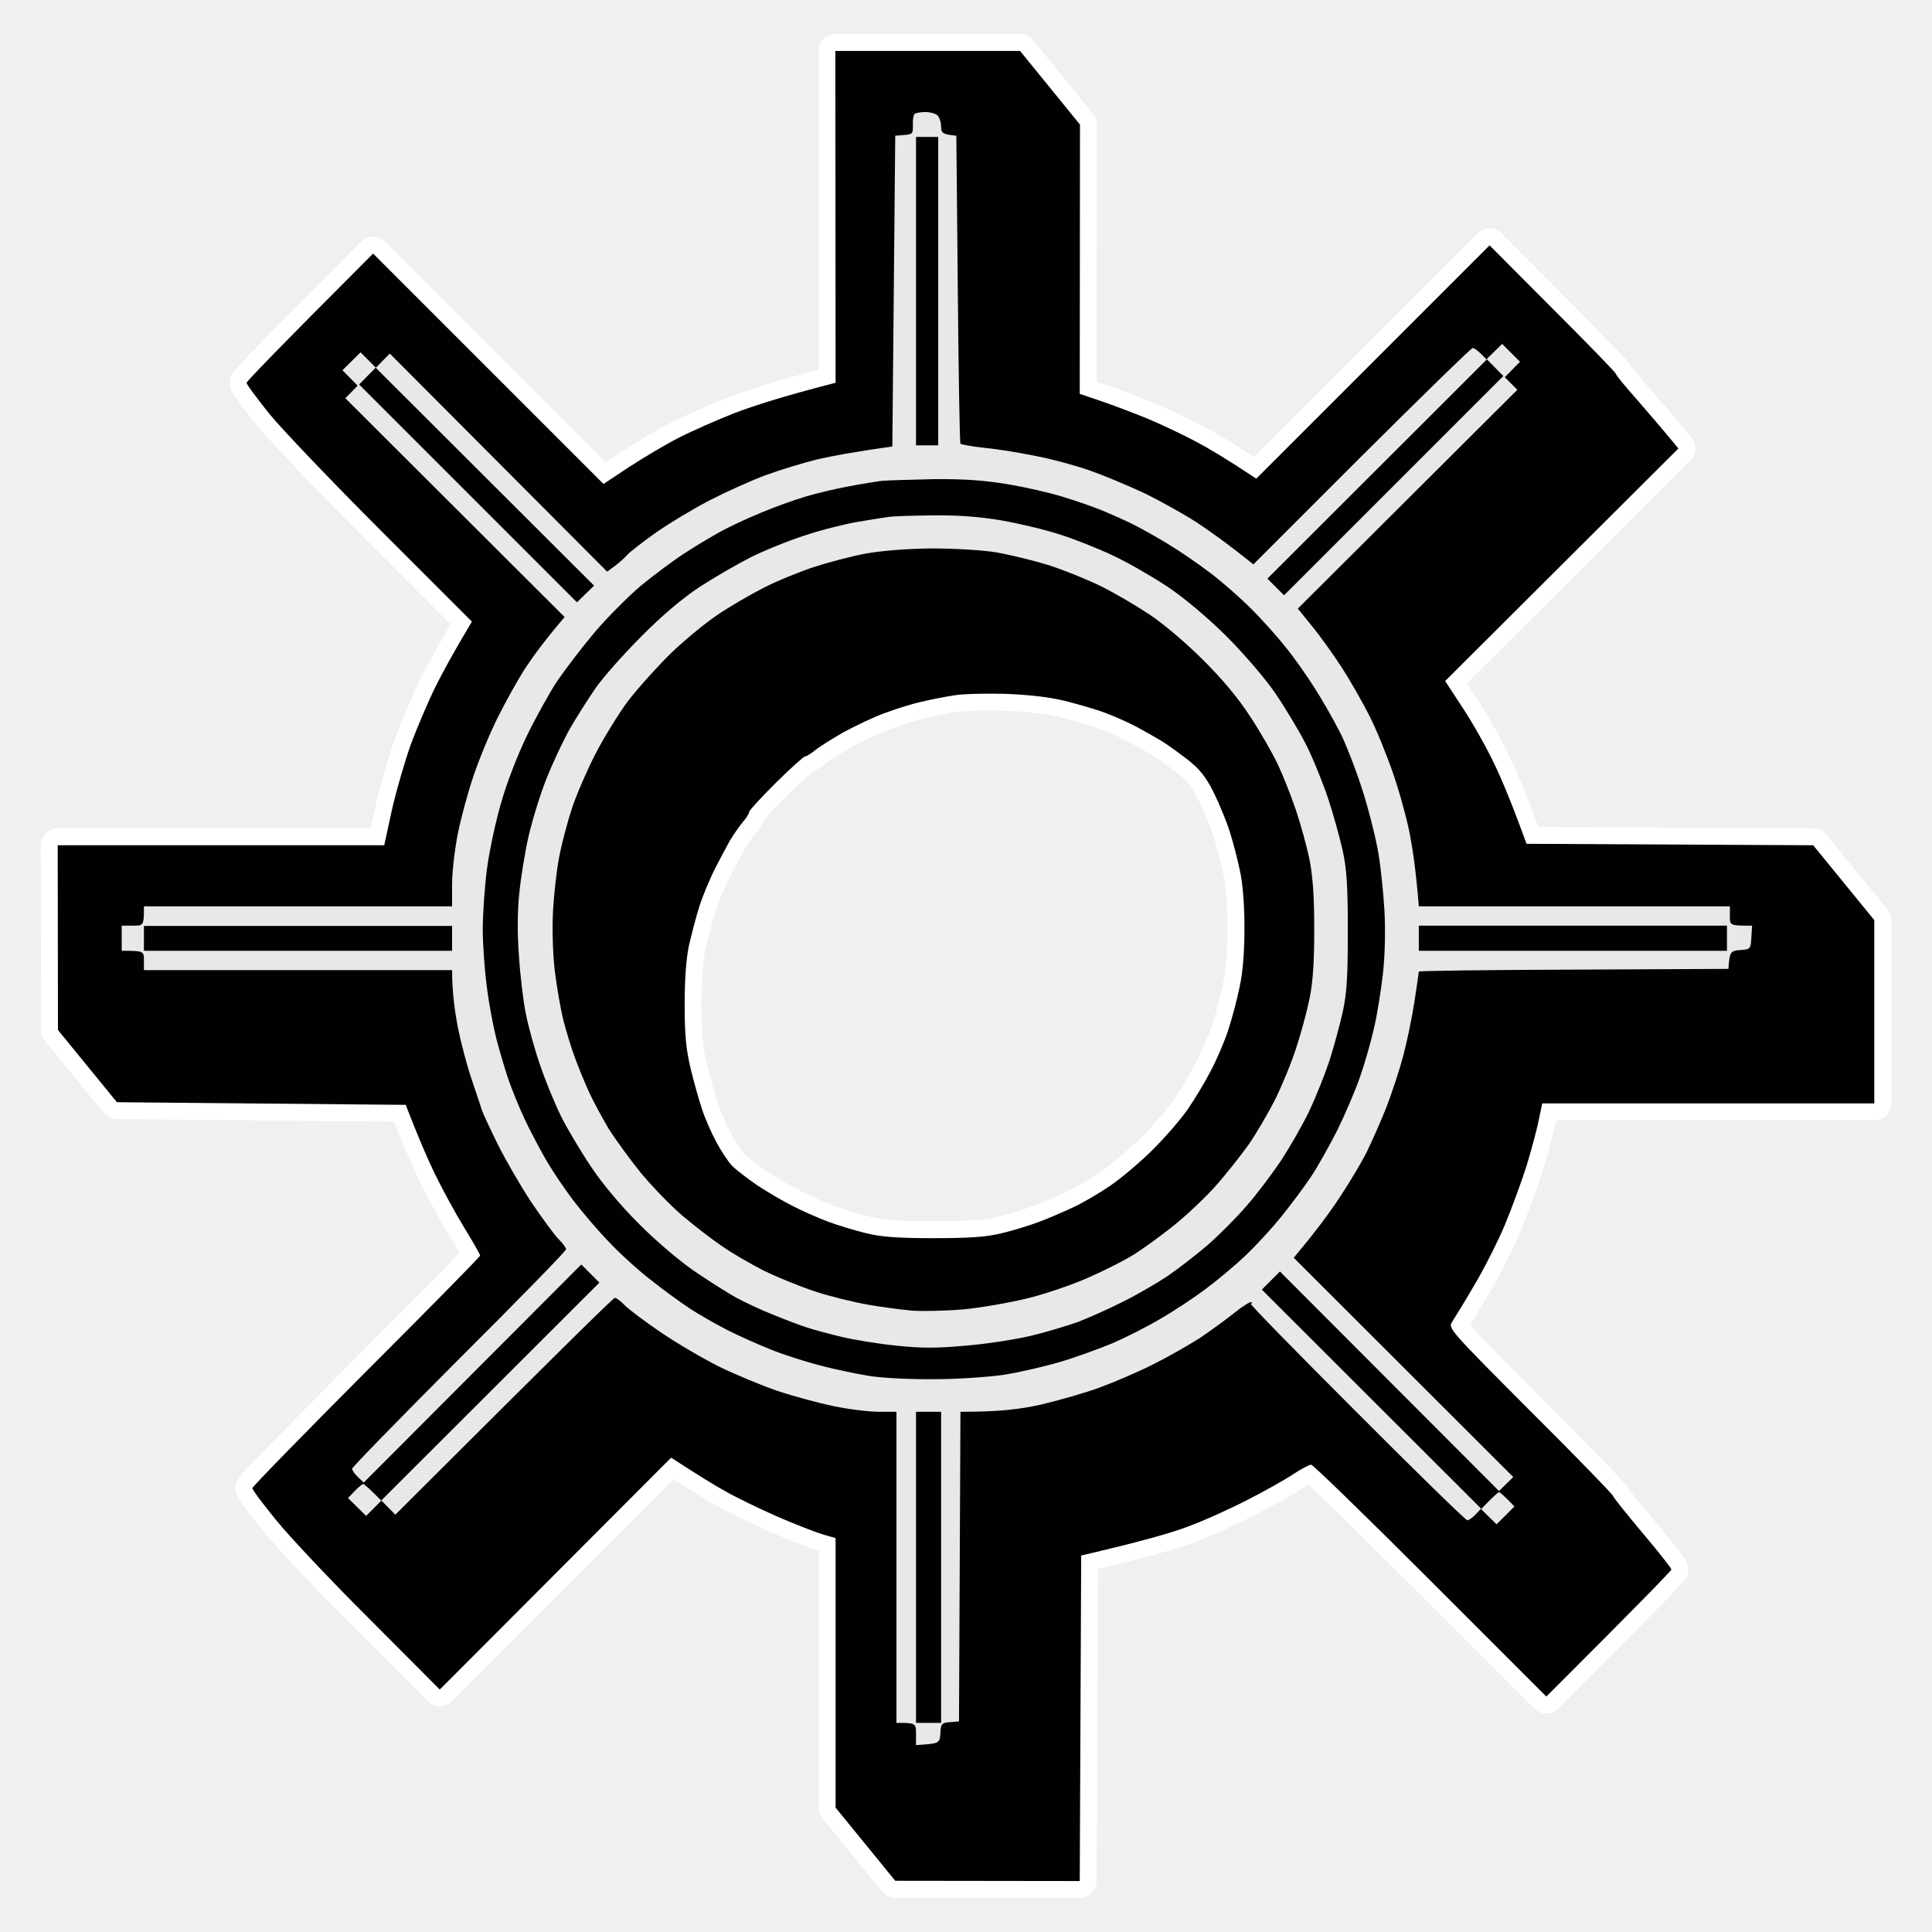
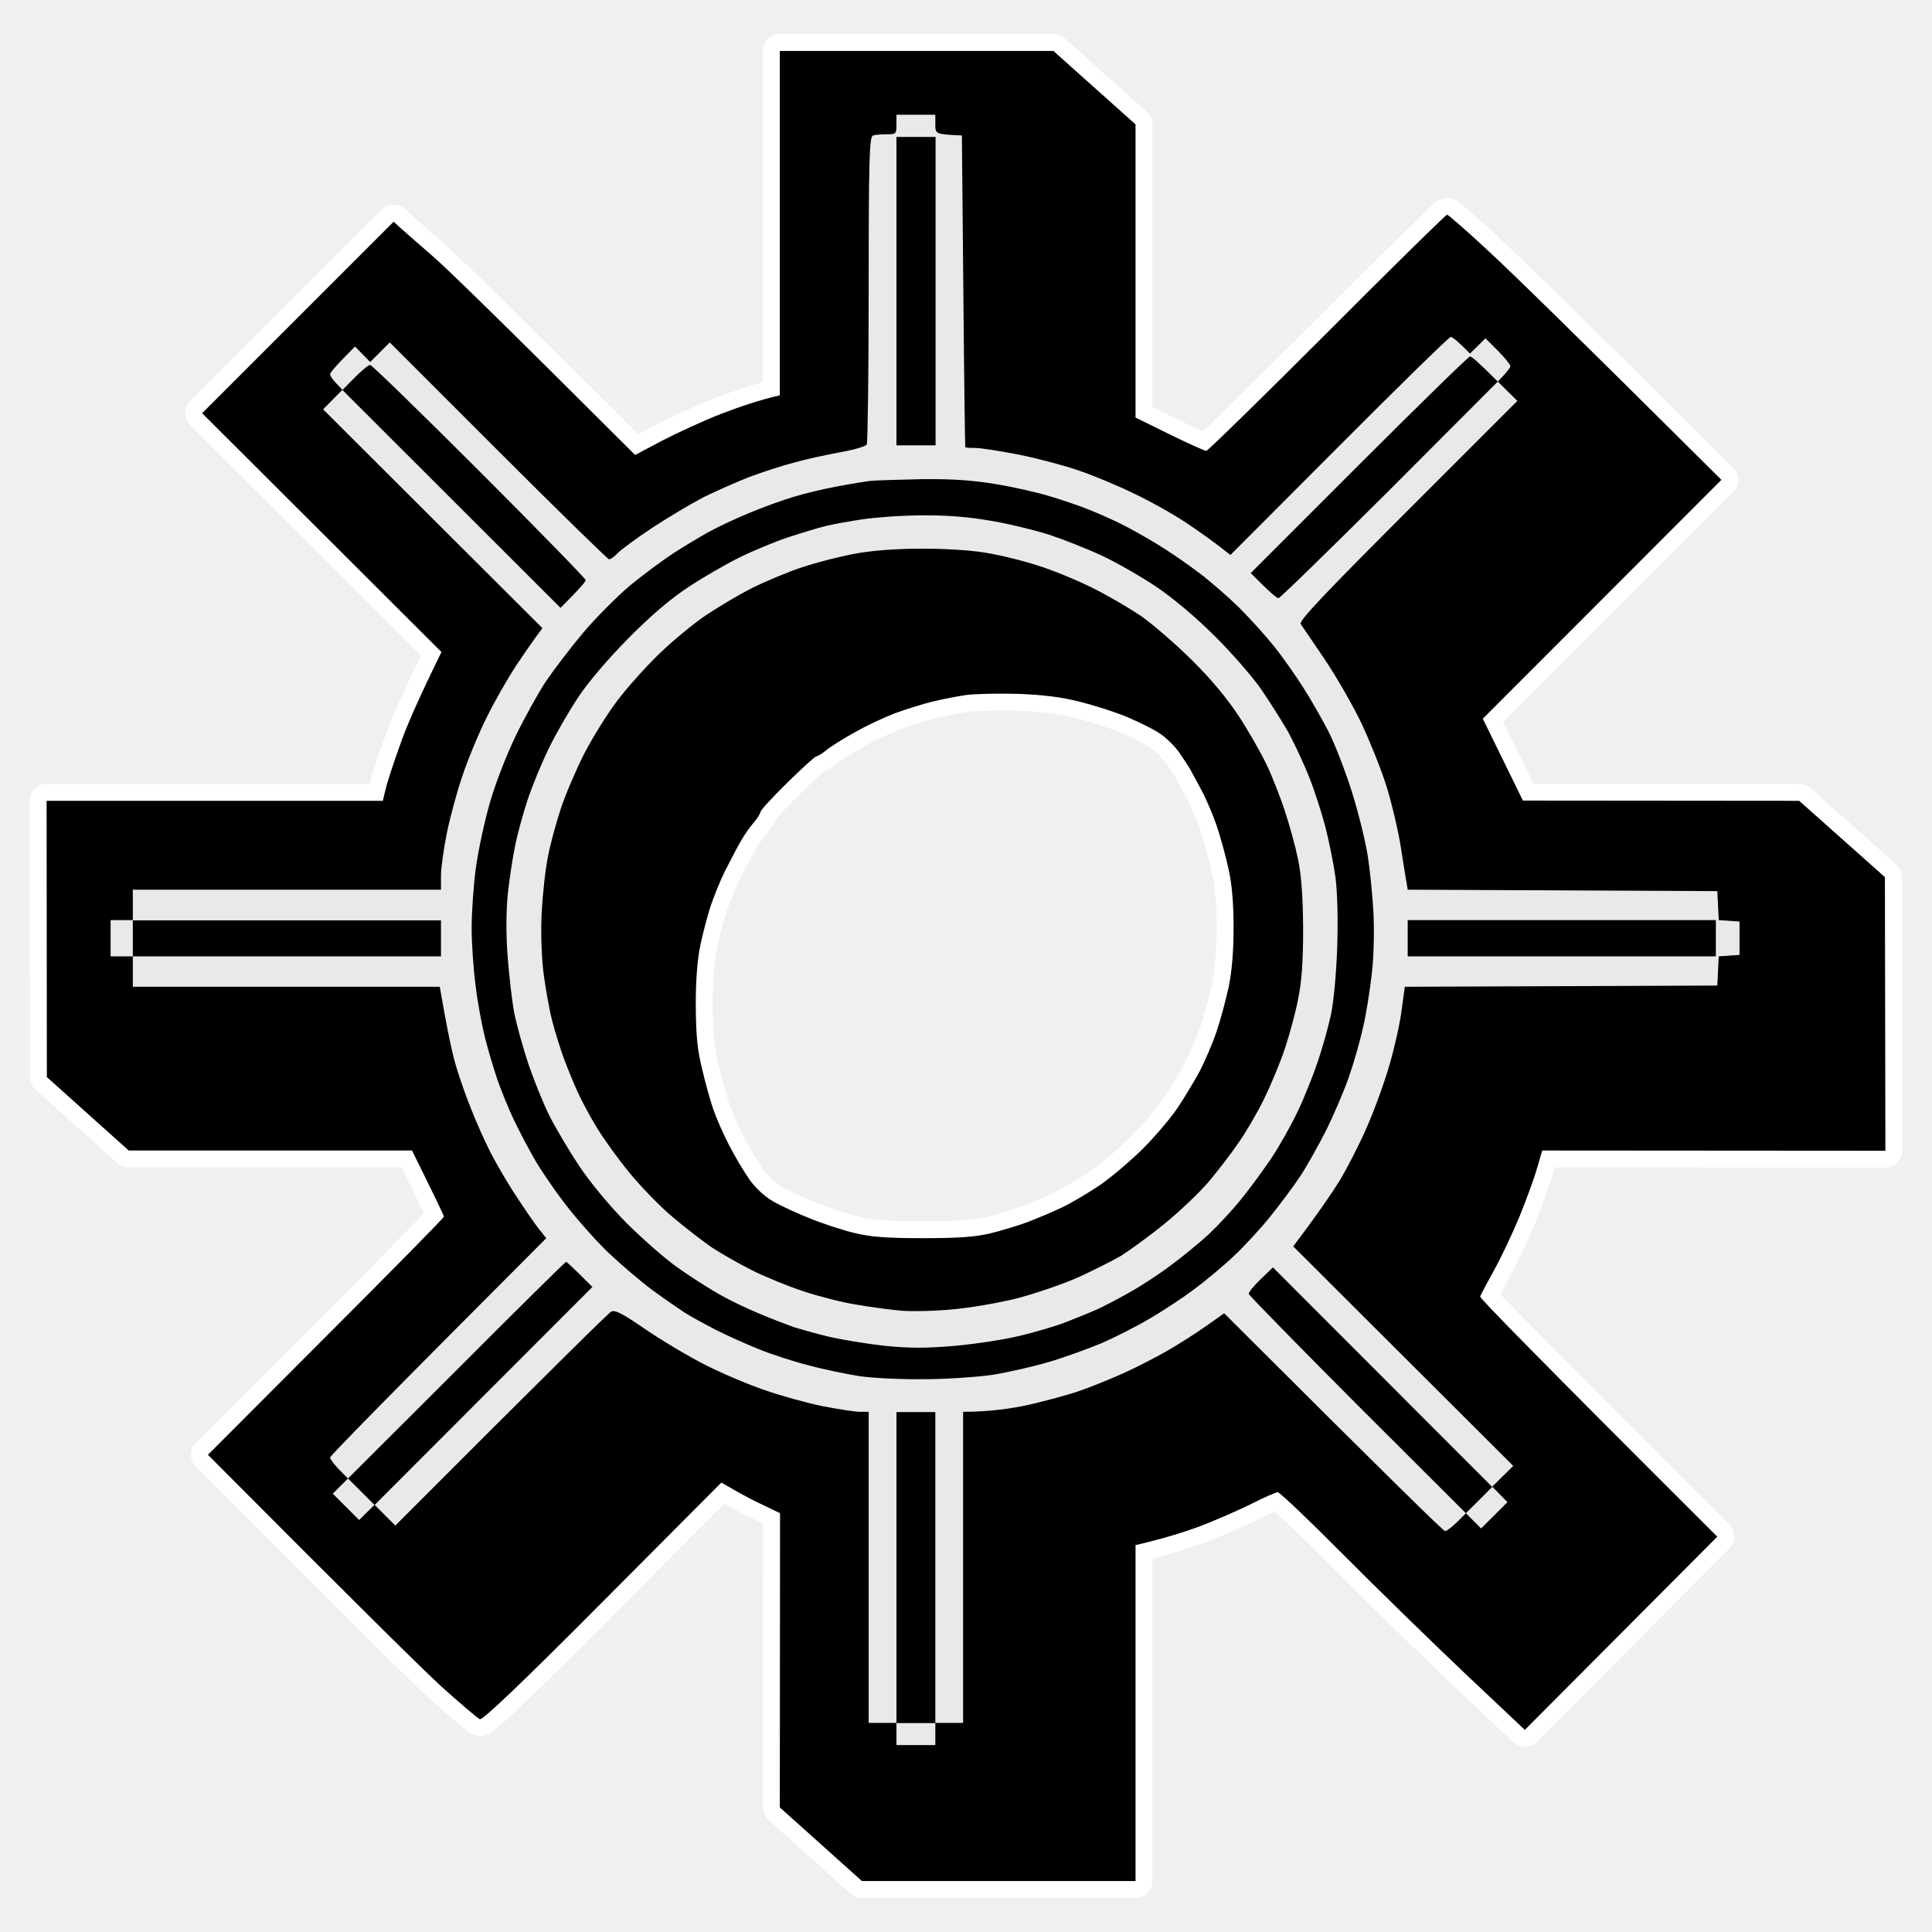
<svg xmlns="http://www.w3.org/2000/svg" version="1.2" viewBox="0 0 800 800" width="800" height="800">
-   <path fill-rule="evenodd" fill="#010101" stroke="#ffffff" paint-order="stroke fill markers" stroke-linejoin="round" stroke-width="14" d="m345.9 21.1h76.5l24.8 30.5-0.1 111.5 8.3 2.8c4.7 1.6 13.3 4.8 19.4 7.3 6 2.5 15.3 6.9 20.7 9.8 5.3 2.8 13.1 7.5 24.7 15.2l96.6-96.6 26.1 26.2c14.4 14.4 26.2 26.5 26.2 27 0 0.5 3.8 5.1 8.4 10.3 4.6 5.3 10.4 12 17.5 20.6l-96.6 96.3 7.4 11.3c4.1 6.2 10 16.7 13.1 23.3 3.2 6.7 7.4 16.8 13.2 32.8l118.7 0.6 25.3 31v75.9h-137.5l-1.5 7.2c-0.8 4-3.1 12.4-5 18.7-2 6.3-6.1 17.5-9.1 24.7-3.1 7.3-8.9 18.7-12.9 25.3-3.9 6.7-8 13.3-8.9 14.7-1.6 2.5-0.6 3.6 32.5 36.8 18.9 18.8 34.2 34.6 34.2 35.1 0 0.5 5.5 7.3 12.1 15.2 6.7 7.9 12.1 14.8 12.1 15.3 0 0.4-11.6 12.5-51.8 52.6l-48-48c-26.4-26.4-48.6-48-49.4-48-0.8 0-4.2 1.8-7.5 4-3.3 2.2-12 7.1-19.3 10.8-7.2 3.7-18.3 8.7-24.7 11-6.3 2.4-18.7 6-43.7 11.8l-0.6 134.8-76.4-0.1-24.7-30.3v-111.6l-5.5-1.6c-3-0.9-11.7-4.3-19.3-7.6-7.6-3.4-17.1-8-21.2-10.4-4.2-2.3-10.8-6.4-22.1-13.7l-95.8 96-29-29.1c-16-15.9-33.4-34.4-38.8-41.1-5.4-6.6-9.8-12.5-9.8-13.2 0-0.6 21.2-22.3 47.1-48.3 25.9-25.9 47.2-47.5 47.2-48 0-0.5-3.1-5.9-6.9-12.1-3.7-6.1-9.3-16.4-12.3-22.7-3-6.3-6.8-15.1-11.6-27.6l-119.6-1.1-24.4-29.9-0.1-76.5h135.2l3.2-14.7c1.8-8 5.4-20.3 7.9-27.3 2.6-6.9 7.1-17.5 10.1-23.6 3-6 7.6-14.5 15.1-27l-37.4-37.4c-20.5-20.5-41.5-42.5-46.6-48.8-5.1-6.4-9.3-12-9.3-12.7 0.1-0.6 11.8-12.9 52.4-53.5l95.4 95.4 10.4-6.9c5.7-3.7 14.7-9.1 20.1-11.9 5.4-2.8 16-7.5 23.6-10.5 7.6-2.9 20.1-7 42-12.6zm35.6 269.5c-4.1 0.9-11 3.1-15.5 4.8-4.4 1.6-11.9 5.2-16.7 7.8-4.7 2.7-10 6-11.7 7.4-1.8 1.5-3.7 2.6-4.2 2.6-0.6 0-6 4.9-12.1 10.9-6.1 6.1-11.1 11.5-11.1 12.1 0 0.7-1.2 2.6-2.7 4.3-1.5 1.8-3.9 5.3-5.4 7.8-1.4 2.5-4.3 8-6.4 12.1-2 4.1-4.8 10.8-6.1 14.9-1.3 4.1-3.2 11.4-4.3 16.1-1.2 5.7-1.8 14.1-1.8 24.7 0 12.6 0.6 18.5 2.5 26.5 1.4 5.7 3.5 13.2 4.7 16.7 1.1 3.5 3.7 9.4 5.7 13.2 2 3.8 5 8.4 6.7 10.2 1.7 1.7 6.5 5.4 10.6 8.2 4.1 2.7 10.6 6.5 14.4 8.4 3.8 2 10.4 4.9 14.6 6.5 4.3 1.6 11.6 3.8 16.1 4.9 6.3 1.5 13.2 2 27.9 2 14.7 0 21.7-0.5 27.9-2 4.6-1.1 11.6-3.2 15.5-4.7 4-1.5 10.3-4.2 14.1-6 3.8-1.7 10.8-5.8 15.5-9 4.7-3.2 12.7-10 17.8-15.1 5.1-5.1 11.6-12.6 14.4-16.7 2.8-4.1 7-11 9.3-15.5 2.4-4.4 5.6-11.9 7.2-16.6 1.6-4.8 3.8-13 4.9-18.4 1.4-6.6 2-14.7 2-24.8 0-9.3-0.7-18.1-1.9-23.5-1-4.8-2.9-12-4.2-16.1-1.3-4.1-4.3-11.4-6.6-16.1-3.4-6.7-5.7-9.6-11-13.8-3.7-2.8-8.6-6.4-11-7.8-2.3-1.4-6.8-3.9-9.9-5.6-3.2-1.7-9-4.3-13-5.8-3.9-1.5-11.7-3.7-17.2-5.1-6.4-1.5-15.3-2.5-24.5-2.8-7.9-0.2-17.2 0-20.7 0.6-3.4 0.5-9.6 1.7-13.8 2.7z" />
-   <path fill-rule="evenodd" opacity="1" fill="#e8e8e8" d="m383.2 46.4c2 0 4.2 0.6 5 1.4 0.8 0.8 1.5 2.9 1.5 4.6 0 2.7 0.5 3.2 6.3 3.8l0.6 63.4c0.3 34.9 0.8 63.8 1.1 64.1 0.3 0.4 5 1.2 10.4 1.8 5.3 0.5 14.9 2.1 21.2 3.4 6.3 1.2 16.2 3.9 21.9 5.9 5.7 2 15.8 6.2 22.4 9.3 6.6 3.2 16.5 8.7 21.9 12.2 5.3 3.5 12.8 8.8 23.5 17.4l44.8-44.8c24.7-24.6 45.4-44.8 46-44.8 0.7 0 2.3 1.1 5.8 4.8l-90.8 90.7 6.9 6.9 90.8-90.8-6.9-7 6.4-6.3 7.4 7.4-6.3 6.4 5.2 5.2-90.9 90.6 5.9 7.3c3.3 4 8.8 11.7 12.3 17.1 3.5 5.4 8.6 14.4 11.5 20.1 2.9 5.7 7.3 16.6 9.9 24.2 2.6 7.6 5.7 18.9 6.9 25.3 1.2 6.3 2.5 15.5 3.6 29.3h128.8v4c0 4 0.1 4 9.2 4l-0.3 4.9c-0.3 4.8-0.4 4.9-4.6 5.2-4 0.3-4.4 0.6-4.9 7.8l-64.1 0.3c-35.3 0.1-64.1 0.5-64.1 0.8 0 0.3-0.8 5.9-1.8 12.4-1 6.5-3.1 16.7-4.7 22.7-1.6 6-4.8 15.6-7 21.3-2.3 5.7-5.9 13.9-8.1 18.4-2.2 4.4-7.3 12.9-11.3 18.9-4 6.1-9.9 14.1-18.9 24.8l90.9 90.8-5.9 5.8-90.7-90.9-7.5 7.5 90.8 90.7-2.3 2.4c-1.2 1.3-2.8 2.4-3.4 2.4-0.7 0-21.4-20.2-46-44.9-24.7-24.7-44.4-44.8-43.7-44.8 0.6 0 0.7-0.3 0.3-0.6-0.5-0.3-3.6 1.6-6.9 4.3-3.4 2.7-9.7 7.3-14.1 10.3-4.5 2.9-13.2 7.9-19.6 11.1-6.3 3.2-16.4 7.5-22.4 9.7-6 2.2-16.9 5.3-24.1 7-8.7 1.9-16.7 3-33.4 3l-0.6 128.2-3.7 0.3c-3.5 0.3-3.8 0.6-4 4.6-0.3 4.2-0.4 4.3-10.1 4.9v-4.6c0-4.5-0.1-4.6-8.1-4.6v-128.8h-7.1c-4 0-12.4-1-18.7-2.3-6.3-1.3-17-4.2-23.6-6.4-6.6-2.3-17.5-6.8-24.2-10.1-6.6-3.3-17.5-9.7-24.1-14.2-6.6-4.5-13.4-9.6-14.9-11.2-1.6-1.7-3.4-3-4-3-0.6 0-21.3 20.3-90.9 89.8l-5.8-5.9 90.3-90.2-7.5-7.5-90.1 90.3-2.4-2.3c-1.3-1.2-2.4-2.8-2.4-3.4 0-0.7 20-21.1 44.3-45.5 24.4-24.3 44.3-44.7 44.3-45.4 0-0.6-1.3-2.4-2.9-4-1.7-1.6-6.8-8.6-11.5-15.5-4.6-7-10.9-17.9-14-24.2-3.1-6.3-6-12.5-6.4-13.8-0.4-1.2-2.3-6.9-4.2-12.6-2-5.7-4.6-15.7-5.9-22.2-1.2-6.4-2.3-14.3-2.3-23.3h-127.6v-4c0-3.9-0.1-4-9.2-4v-10.4h4.6c4.5 0 4.6 0 4.6-8h127.6v-9.2c0-5.1 1.1-14.5 2.4-21 1.3-6.5 4.2-17.2 6.5-23.9 2.2-6.6 6.7-17.5 10-24.1 3.3-6.6 8.5-16 11.6-20.7 3.1-4.7 8-11.4 16.1-20.9l-90.8-90.6 5.1-5.2-6.3-6.4 7.5-7.4 6.3 6.3-6.9 7 90.2 90.2 7.1-6.9-90.4-90.2 5.8-5.9 90 90.3 3.3-2.4c1.8-1.4 4.1-3.4 5-4.5 0.9-1.1 6.1-5.1 11.5-9 5.4-3.8 15.5-9.9 22.4-13.5 7-3.6 17.6-8.4 23.6-10.6 6-2.2 15.6-5.1 21.3-6.5 5.7-1.3 15-3.1 31-5.3l1.2-128.7 3.7-0.3c3.5-0.3 3.7-0.6 3.6-4.1-0.1-2.1 0.2-4.2 0.7-4.6 0.6-0.5 2.6-0.8 4.5-0.8zm-232.8 568.1c0.3 0 2.2 1.5 7.5 6.9l-6.3 6.3-7.5-7.4 2.8-2.9c1.5-1.6 3.1-2.9 3.5-2.9zm470.3 3.4c0.4 0 2 1.3 6.4 5.9l-7.4 7.4-6.4-6.3 3.4-3.5c1.9-1.9 3.7-3.5 4-3.5zm-241.4-433.5h9.2v-127.7h-9.2zm-14.1 14.7c-2.4 0.3-8.6 1.3-13.8 2.3-5.2 0.9-13.4 2.9-18.1 4.3-4.7 1.4-13 4.4-18.4 6.7-5.4 2.2-12.9 5.7-16.7 7.8-3.8 2.1-10.5 6.1-14.9 9-4.5 2.9-12.5 8.9-17.9 13.3-5.3 4.5-14.1 13.3-19.4 19.6-5.3 6.3-12.2 15.4-15.4 20.1-3.1 4.7-8.7 14.8-12.4 22.4-4 8.3-8.4 19.6-10.8 28.2-2.3 7.9-4.9 20.2-5.8 27.3-0.9 7.1-1.7 18.3-1.7 24.7 0 6.5 0.8 17.3 1.7 23.9 0.8 6.6 2.6 16.2 3.9 21.3 1.3 5 3.6 12.8 5.1 17.2 1.6 4.5 4.5 11.7 6.6 16.1 2.1 4.5 5.9 11.7 8.4 16.1 2.5 4.5 7.7 12.2 11.5 17.3 3.8 5 10.6 13 15.1 17.6 4.4 4.7 12.2 11.8 17.3 15.7 5 4 12.3 9.3 16.1 11.8 3.8 2.5 10.8 6.5 15.5 8.9 4.7 2.4 12.8 6 17.8 8 5.1 2.1 14.4 5.1 20.7 6.7 6.3 1.7 15.7 3.6 20.7 4.4 5.1 0.8 17 1.4 26.5 1.3 9.5 0 22.4-0.9 28.7-1.8 6.4-1 16.8-3.4 23.3-5.3 6.5-1.9 16.3-5.5 21.9-7.8 5.5-2.4 14.4-6.9 19.8-10.1 5.4-3.1 13.7-8.6 18.4-12.1 4.7-3.5 12.2-9.7 16.5-13.8 4.4-4.1 11.3-11.6 15.3-16.6 4.1-5.1 9.7-12.6 12.4-16.7 2.7-4.1 7.5-12.7 10.7-19 3.1-6.3 7.3-16.1 9.3-21.8 2-5.7 4.6-14.8 5.8-20.2 1.3-5.3 2.9-15.4 3.7-22.4 0.9-7.6 1.1-17.9 0.7-25.9-0.4-7.2-1.5-18.1-2.5-24.1-1-6-3.9-17.7-6.5-25.9-2.6-8.2-6.8-19.1-9.3-24.1-2.6-5.1-7.3-13.4-10.5-18.4-3.2-5.1-8.6-12.8-12.2-17.2-3.5-4.4-10-11.7-14.5-16.1-4.5-4.5-12-11.1-16.7-14.6-4.7-3.6-12.7-9.1-17.7-12.1-5.1-3.1-12.1-7-15.5-8.6-3.5-1.7-9.2-4.2-12.7-5.6-3.5-1.4-10.5-3.8-15.5-5.3-5.1-1.6-15.2-3.9-22.5-5.1-9.6-1.6-17.8-2.2-30.4-2.1-9.5 0.2-19.2 0.5-21.6 0.7zm-305.6 194.6h127.6v-10.3h-127.6zm527.9 0h127.6v-10.4h-127.6zm-208.2 319.7h10.4v-128.8h-10.4zm7.2-500c10.1-0.1 18.8 0.5 28.2 2.1 7.4 1.3 18.4 3.9 24.4 5.9 6 1.9 15.8 5.8 21.9 8.7 6 2.8 16 8.6 22.4 12.8 7 4.7 16.4 12.6 24.2 20.3 7.2 7.2 16 17.4 20.3 23.6 4.1 6 9.9 15.6 12.8 21.3 2.9 5.7 7 15.8 9.2 22.4 2.2 6.6 4.9 16.5 6.1 21.8 1.7 7.8 2.1 14.8 2.1 33.4 0 18.6-0.4 25.6-2.1 33.3-1.2 5.4-3.7 14.5-5.5 20.2-1.9 5.7-5.6 15-8.3 20.7-2.7 5.7-8 14.9-11.7 20.6-3.8 5.6-10.2 14.2-14.4 18.9-4.1 4.8-11.3 12-16.1 16.2-4.8 4.1-12.3 9.9-16.7 12.9-4.4 2.9-12.6 7.7-18.3 10.5-5.7 2.9-14 6.6-18.4 8.3-4.5 1.6-13.3 4.3-19.6 5.8-6.3 1.5-18.5 3.4-27 4.1-12 1.1-18.6 1.1-28.8 0-7.2-0.7-17.6-2.4-23-3.7-5.3-1.3-11.8-3-14.3-3.9-2.6-0.8-8.6-3.1-13.5-5.1-4.9-1.9-11.9-5.2-15.6-7.2-3.6-2-11.5-7-17.5-11.1-6.1-4.2-16.2-12.8-23-19.7-7.3-7.3-15.1-16.6-19.7-23.6-4.3-6.4-9.8-15.7-12.3-20.7-2.5-5.1-6.5-14.7-8.7-21.3-2.3-6.6-4.9-16.2-5.9-21.3-1-5-2.3-15.6-2.8-23.6-0.7-9.1-0.7-18.5 0.1-25.8 0.6-6.4 2.3-17 3.8-23.6 1.5-6.6 4.8-17.5 7.5-24.2 2.6-6.6 7-15.9 9.7-20.7 2.7-4.7 7.5-12.2 10.5-16.6 3.1-4.5 11.6-14.1 18.9-21.4 8.7-8.8 17.1-15.9 24.2-20.6 6-3.9 15.5-9.4 21-12.2 5.5-2.8 15.6-6.9 22.4-9.1 6.8-2.3 16.8-4.8 22.1-5.7 5.4-0.9 11.4-1.9 13.3-2.1 1.9-0.3 10-0.5 18.1-0.6zm-27.9 15.8c-6 1.1-15.8 3.7-21.9 5.7-6 2-15.3 5.8-20.7 8.6-5.3 2.7-13.9 7.7-18.9 11.1-5.1 3.4-13.8 10.6-19.4 16-5.6 5.5-13.5 14.3-17.6 19.6-4 5.4-10.1 15.3-13.5 21.9-3.4 6.6-7.8 16.7-9.7 22.4-1.9 5.7-4.3 14.8-5.3 20.1-1.1 5.4-2.2 15.5-2.6 22.5-0.4 7.1-0.1 17.9 0.7 24.7 0.8 6.6 2.4 16 3.6 20.7 1.2 4.7 3.4 12 5 16.1 1.5 4.1 4.1 10.3 5.7 13.8 1.6 3.5 5.1 10 7.8 14.6 2.8 4.5 8.9 12.9 13.6 18.7 4.8 5.8 12.6 13.8 17.3 17.8 4.7 4 12 9.6 16.1 12.4 4.1 2.9 11.9 7.4 17.2 10.1 5.4 2.7 15 6.6 21.3 8.7 6.3 2.1 16.2 4.5 21.9 5.5 5.7 1 13.9 2.1 18.4 2.5 4.4 0.3 14 0.1 21.2-0.5 7.3-0.7 19.5-2.8 27.1-4.7 7.6-1.9 18.9-5.8 25.3-8.7 6.3-2.8 14.2-6.8 17.6-8.9 3.4-2 10.9-7.4 16.7-12 5.8-4.6 14-12.4 18.3-17.3 4.3-4.9 10.3-12.5 13.4-16.9 3.1-4.5 7.9-12.7 10.8-18.4 2.8-5.7 6.8-15.3 8.7-21.3 2-6 4.5-15.3 5.6-20.7 1.4-6.9 1.9-15.4 1.9-28.8 0-13.5-0.6-21.7-2-28.7-1.1-5.4-3.6-14.4-5.5-20.1-1.9-5.7-5.3-14.3-7.5-19-2.2-4.7-7.4-13.8-11.6-20.1-4.9-7.6-11.7-15.7-19.7-23.6-6.7-6.7-16.6-15.1-22-18.6-5.4-3.6-14.4-8.9-20.1-11.7-5.7-2.8-15.4-6.7-21.6-8.7-6.2-1.9-16-4.3-21.8-5.3-6.2-1-17.5-1.6-26.8-1.6-10 0.1-20.2 0.9-27 2.1z" />
+   <path fill-rule="evenodd" fill="#000000" stroke="#ffffff" paint-order="stroke fill markers" stroke-linejoin="round" stroke-width="14" d="m322.9 21.1h113.3l34 30.4v121.4l14 6.9c7.8 3.8 14.6 6.9 15.3 6.9 0.6 0 23.1-22 50-48.9 26.8-26.9 49.2-48.9 49.7-48.9 0.5 0 8.3 6.8 17.3 15.2 9 8.3 34.4 33 96.3 94.6l-98.8 98.9 16.6 33.9 114.4 0.1 35.5 31.6 0.2 113.3-142.1-0.1-2.1 7.2c-1.1 4-4.4 12.9-7.2 19.9-2.9 7-7.6 17-10.6 22.4-3 5.4-5.6 10.3-5.8 11-0.2 0.6 21.8 23.2 98.2 99.4l-79.7 80-24.6-23.2c-13.5-12.8-36.2-34.9-50.4-49.2-14.2-14.3-26.5-26-27.3-26-0.8 0-6 2.3-11.5 5.1-5.5 2.7-15 6.8-21 9.1-6 2.2-14.4 4.9-26.4 7.7v139.1h-113.3l-34-30.5 0.1-121.8-6.6-3.2c-3.7-1.7-9.2-4.5-17.7-9.5l-49.1 49.3c-33.1 33.3-49.7 49.1-50.9 48.7-0.9-0.4-8.1-6.5-16.1-13.7-7.9-7.3-32.8-31.8-96.5-95.8l48.8-48.9c26.9-26.9 48.9-49.2 48.9-49.7 0-0.5-3-6.8-13.2-27.4h-117.3l-33.9-30.4-0.1-114.4h139.2l1.2-4.9c0.6-2.7 3.3-10.9 5.9-18.1 2.5-7.3 7.5-18.9 17.2-38.6l-99.1-98.9 79.3-79.3 2.6 2.4c1.5 1.3 7.6 6.7 13.6 11.9 6 5.2 27.3 25.9 83.8 82.3l11.3-6c6.2-3.2 17.2-8.3 24.5-11.1 7.3-2.8 15.7-5.7 24.1-7.6zm63.3 269.4c-4.1 1-11.1 3.2-15.5 4.8-4.5 1.7-12 5.2-16.7 7.9-4.7 2.6-10 5.9-11.8 7.4-1.7 1.4-3.6 2.6-4.2 2.6-0.5 0-5.9 4.9-12 10.9-6.1 6-11.1 11.4-11.1 12.1 0 0.6-1.2 2.5-2.7 4.3-1.5 1.7-4 5.2-5.4 7.7-1.5 2.6-4.3 8-6.4 12.1-2.1 4.1-4.8 10.9-6.2 15-1.3 4.1-3.2 11.3-4.2 16.1-1.2 5.7-1.9 14.1-1.9 24.7 0.1 12.5 0.6 18.4 2.6 26.4 1.3 5.7 3.4 13.2 4.6 16.7 1.2 3.5 4.1 10.2 6.6 15 2.4 4.7 6.3 11.2 8.5 14.3 2.4 3.4 6.5 7.2 9.8 9 3.1 1.8 10 5 15.4 7.1 5.4 2.2 13.7 4.9 18.4 6 6.6 1.6 13.3 2.1 28.2 2.1 14.7 0 21.6-0.5 27.9-2 4.5-1.1 11.5-3.2 15.5-4.7 3.9-1.5 10.3-4.2 14.1-6 3.8-1.8 10.7-5.9 15.5-9.1 4.7-3.2 12.7-10 17.8-15 5.1-5.1 11.5-12.6 14.3-16.7 2.8-4.1 7-11.1 9.4-15.5 2.3-4.4 5.5-11.9 7.1-16.7 1.6-4.7 3.8-13 5-18.4 1.3-6.5 2-14.7 2-24.7 0-9.8-0.7-18.1-2.1-24.1-1.1-5.1-3.3-13.1-4.9-17.9-1.6-4.7-4.5-11.4-6.4-14.9-1.9-3.5-4-7.4-4.7-8.7-0.7-1.2-2.8-4.4-4.7-7.1-1.9-2.6-5.5-6.1-8.1-7.7-2.5-1.7-8.5-4.6-13.2-6.6-4.7-2-13.5-4.8-19.5-6.3-7.8-2-15.3-2.9-25.9-3.3-8.2-0.2-17.8 0-21.3 0.5-3.5 0.5-9.7 1.7-13.8 2.7z" />
+   <path fill-rule="evenodd" opacity="1" fill="#e9e9e9" d="m371.2 47.5h16.1v4c0 4 0.1 4.1 11 4.6l0.6 64.4c0.3 35.5 0.7 64.6 0.8 64.7 0.2 0.2 2.1 0.3 4.3 0.3 2.2 0 10.4 1.3 18.1 2.8 7.8 1.6 18.8 4.5 24.5 6.5 5.7 1.9 15.8 6.1 22.4 9.3 6.6 3.1 16.5 8.6 21.9 12.2 5.3 3.5 11.7 8 18.6 13.5l45-45.1c24.8-24.9 45.6-45.2 46.2-45.2 0.6 0 2.7 1.5 8 6.9l6.4-6.3 5.2 5.2c2.8 2.8 5.1 5.7 5.1 6.3 0 0.6-1.2 2.3-5.2 6.4l8.1 8-45.4 45.4c-35 35-45.2 45.8-44.3 47 0.6 0.9 5.1 7.5 10 14.7 4.8 7.2 11.6 19 15.1 26.3 3.4 7.2 8.1 18.9 10.3 25.8 2.2 7 4.9 18.4 6 25.3 1.1 7 2.2 13.9 2.9 17.9l128.2 0.6 0.6 12 8.6 0.6v13.8l-8.6 0.6-0.6 12.1-129.4 0.5-1.3 9.5c-0.6 5.2-2.9 15.5-5 22.7-2.1 7.3-6.3 18.9-9.4 25.9-3 7-8.1 16.8-11.1 21.9-3.1 5-8.7 13.3-19.4 27.5l91.1 90.9-8.7 8.6 6.3 6.4-10.9 10.9-6.3-6.3-3.7 3.7c-2.1 2-4.3 3.7-4.9 3.7-0.7 0-21.5-20.3-91.5-90.2l-7.2 5.1c-3.9 2.8-11.3 7.5-16.3 10.4-5.1 2.9-13.4 7.2-18.4 9.4-5.1 2.3-12.8 5.4-17.3 7-4.4 1.6-14 4.2-21.3 5.9-7.2 1.6-16.4 3-27.6 3v128.8h-11.5v9.2h-16.1v-9.2h-11.5v-128.8h-3.7c-2 0-8.9-1.1-15.2-2.3-6.4-1.3-17-4.2-23.6-6.5-6.6-2.2-17.8-6.9-24.7-10.4-7-3.5-18.2-10.2-25-14.8-9.7-6.7-12.8-8.3-14.4-7.5-1.1 0.6-21.7 20.8-89.4 88.6l-8.6-8.6-6.4 6.3-10.9-10.9 6.3-6.3-3.7-3.7c-2-2.1-3.7-4.3-3.7-5 0-0.6 20.1-21.3 89.5-90.8l-3.2-4c-1.7-2.2-6-8.4-9.5-13.8-3.6-5.4-8.3-13.6-10.6-18.1-2.3-4.6-5.8-12.4-7.7-17.3-2-4.9-4.8-12.8-6.2-17.5-1.5-4.8-3.6-14.2-6.9-33.4h-127.1v-12.6h-9.2v-15h9.2v-12.6h127.6v-5.8c0-3.1 1.1-11 2.4-17.5 1.3-6.5 4.2-17.2 6.5-23.9 2.2-6.6 6.7-17.5 10-24.1 3.3-6.7 8.9-16.5 12.5-21.9 3.6-5.4 7.5-11 10.6-15.1l-90.8-90.6 8-8.1-2.5-2.6c-1.4-1.4-2.6-3.1-2.6-3.8-0.1-0.6 2.2-3.4 10.3-11.5l6.3 6.4 8.1-8.1 44.8 44.8c24.7 24.7 45.4 44.9 46 45 0.7 0 2.2-1.1 3.5-2.5 1.2-1.3 7.7-6.1 14.3-10.5 6.7-4.4 16.3-10.1 21.3-12.7 5.1-2.5 13.6-6.3 19-8.4 5.4-2 13.9-4.8 19-6.1 5-1.4 13.6-3.2 18.9-4.2 5.4-0.9 10.2-2.4 10.7-3.1 0.4-0.8 0.8-29.8 0.8-64.4 0-54.9 0.3-63 1.8-63.6 0.9-0.3 3.5-0.5 5.7-0.5 3.9 0 4-0.2 4-4.1zm0 136.9h16.2v-127.7h-16.2zm191.5 8.1l-44.8 44.8c8 8.1 10.8 10.4 11.5 10.4 0.6 0 21.3-20.2 46-44.8l44.8-44.9c-8-8-10.8-10.4-11.5-10.4-0.6 0-21.3 20.2-46 44.9zm-415.8-36.2l-5.1 5.2 90.3 90.2c8-8 10.4-10.8 10.4-11.5 0-0.6-19.8-20.9-44-45.1-24.2-24.2-44.6-44-45.2-44-0.7 0-3.5 2.3-6.4 5.2zm213.7 42.8c-2.4 0.3-8.6 1.3-13.8 2.3-5.2 0.9-13.4 2.9-18.1 4.3-4.7 1.4-13 4.4-18.4 6.7-5.4 2.2-12.9 5.7-16.7 7.8-3.8 2.1-10.5 6.1-14.9 9-4.5 2.9-12.5 8.9-17.9 13.3-5.3 4.5-14.1 13.3-19.4 19.6-5.3 6.3-12.2 15.4-15.4 20.1-3.1 4.7-8.7 14.8-12.4 22.4-3.9 8-8.4 19.7-10.7 27.6-2.2 7.6-4.8 19.6-5.8 26.8-1 7.1-1.8 18.5-1.8 25.3 0 6.8 0.8 17.8 1.7 24.4 0.8 6.6 2.6 16.2 3.9 21.3 1.3 5 3.6 12.8 5.1 17.2 1.6 4.5 4.5 11.7 6.6 16.1 2.1 4.5 5.9 11.7 8.4 16.1 2.5 4.5 8.3 13 12.9 19 4.6 6 12.6 15.1 17.9 20.2 5.3 5 13.5 12 18.2 15.5 4.8 3.5 10.7 7.6 13.3 9.3 2.5 1.6 8.5 4.9 13.2 7.3 4.7 2.4 12.8 6 17.8 8 5.1 2.1 14.4 5.1 20.7 6.7 6.3 1.7 15.7 3.6 20.7 4.4 5.1 0.8 17 1.4 26.5 1.3 9.5 0 22.4-0.9 28.7-1.8 6.3-1 16.8-3.4 23.3-5.3 6.5-1.9 16.3-5.5 21.9-7.8 5.5-2.4 14.4-6.9 19.8-10.1 5.4-3.1 13.7-8.6 18.4-12.1 4.7-3.5 12.2-9.7 16.5-13.8 4.4-4.1 11.3-11.6 15.3-16.6 4.1-5.1 9.7-12.6 12.4-16.7 2.7-4.1 7.5-12.7 10.7-19 3.1-6.3 7.3-16.1 9.3-21.8 2-5.7 4.6-14.8 5.8-20.2 1.3-5.3 2.9-15.4 3.7-22.4 0.9-7.6 1.1-17.9 0.7-25.9-0.4-7.2-1.5-18.1-2.5-24.1-1-6-3.9-17.7-6.5-25.9-2.6-8.2-6.8-19.1-9.3-24.1-2.6-5.1-7.3-13.4-10.5-18.4-3.2-5.1-8.6-12.8-12.2-17.3-3.5-4.4-10-11.6-14.5-16.1-4.5-4.4-12-11-16.7-14.5-4.7-3.6-12.7-9.1-17.7-12.1-5.1-3.1-12.1-7-15.5-8.6-3.5-1.7-9.2-4.2-12.7-5.6-3.5-1.4-10.5-3.8-15.5-5.3-5.1-1.6-15.2-3.9-22.5-5.1-9.6-1.6-17.8-2.2-30.4-2.1-9.5 0.2-19.2 0.5-21.6 0.7zm-305.6 196.9h127.6v-14.9h-127.6zm527.9 0h127.6v-15h-127.6zm-393.9 171.4l-44.9 44.8 11 11 90.2-90.3c-8-8-10.6-10.4-10.9-10.4-0.3 0-20.8 20.2-45.4 44.9zm332.9-37.6c-2.8 2.7-5 5.4-4.8 6 0.1 0.6 20.4 21.3 45 46l44.9 44.8 10.9-10.9-90.8-90.9zm-150.7 183.7h16.1v-128.8h-16.1zm10.6-500.1c10-0.1 19 0.6 28.2 2.2 7.4 1.2 18.4 3.9 24.4 5.8 6 2 15.9 5.9 21.9 8.7 6 2.8 16.1 8.6 22.4 12.8 7.1 4.8 16.4 12.6 24.2 20.4 7 6.9 15.6 16.8 19.1 21.8 3.5 5.1 8.6 13.1 11.3 17.8 2.6 4.8 6.5 13.1 8.6 18.4 2.2 5.4 5.2 14.7 6.8 20.7 1.6 6.1 3.5 15.6 4.3 21.3 0.8 6.6 1.1 17.3 0.7 29.3-0.4 10.9-1.5 22.7-2.6 27.6-1 4.8-3.4 13.3-5.3 19-1.9 5.7-5.6 15-8.3 20.7-2.7 5.7-7.6 14.5-11 19.6-3.4 5-9 12.7-12.6 17.1-3.5 4.4-9.5 10.8-13.3 14.4-3.8 3.5-10.8 9.3-15.6 12.8-4.7 3.6-12.5 8.7-17.2 11.3-4.8 2.7-11 6-13.8 7.2-2.9 1.3-8.6 3.6-12.7 5.2-4.1 1.6-12.6 4.1-18.9 5.6-6.4 1.6-18.5 3.4-27.1 4.2-11.9 1-18.5 1-28.7 0-7.3-0.8-17.6-2.5-23-3.7-5.4-1.3-12.1-3.2-15-4.1-2.8-1-9.3-3.5-14.3-5.6-5.1-2.1-12.6-5.7-16.7-8.1-4.1-2.3-11.6-7.1-16.7-10.7-5.1-3.5-14.6-11.9-21.3-18.5-7.3-7.4-15-16.7-19.7-23.7-4.2-6.3-9.7-15.6-12.3-20.7-2.5-5-6.4-14.6-8.7-21.3-2.2-6.6-4.9-16.2-5.9-21.2-1-5.1-2.2-15.7-2.8-23.6-0.7-8.9-0.6-18.5 0-25.3 0.6-6 2-15.1 3-20.1 1-5.1 3.4-13.9 5.3-19.6 1.9-5.7 5.8-15.2 8.8-21.3 2.9-6 8.4-15.5 12.2-21.2 4.1-6.2 12.5-16 20.7-24.3 9.3-9.4 17.4-16.3 24.7-21.1 6-4 15.5-9.5 21-12.2 5.6-2.8 14.9-6.7 20.7-8.6 5.9-1.9 13-4.1 15.8-4.7 2.9-0.7 9.6-1.9 15-2.7 5.4-0.8 16.4-1.6 24.4-1.6zm-27.9 15.9c-6 1.1-15.8 3.6-21.8 5.6-6 2-15.3 5.9-20.7 8.6-5.4 2.7-13.9 7.8-19 11.2-5.1 3.4-13.8 10.6-19.4 16-5.6 5.4-13.5 14.2-17.5 19.6-4.1 5.4-10.2 15.2-13.6 21.8-3.4 6.7-7.7 16.8-9.6 22.5-1.9 5.7-4.4 14.7-5.4 20.1-1.1 5.4-2.2 15.7-2.6 23-0.4 7.8-0.1 18 0.7 24.7 0.8 6.3 2.4 15.4 3.6 20.1 1.2 4.8 3.5 12 5 16.1 1.6 4.2 4.1 10.4 5.7 13.8 1.6 3.5 5.1 10.1 7.9 14.6 2.7 4.5 8.8 13 13.6 18.8 4.7 5.7 12.7 14 17.8 18.2 5.1 4.3 12.3 9.9 16.1 12.5 3.8 2.5 11.3 6.8 16.7 9.5 5.4 2.7 14.9 6.6 21.3 8.7 6.3 2.1 16.1 4.6 21.8 5.5 5.7 1 14 2.1 18.4 2.5 4.4 0.4 14 0.2 21.3-0.5 7.3-0.6 19.4-2.7 27-4.6 7.6-2 19-5.9 25.3-8.7 6.3-2.9 14.3-6.9 17.7-8.9 3.3-2.1 11.4-7.9 17.8-13.1 6.4-5.2 14.8-13.2 18.7-17.8 3.9-4.7 9.4-11.8 12.2-16 2.9-4.1 7.6-12.1 10.4-17.8 2.8-5.7 6.8-15.2 8.8-21.3 2-6 4.5-15.3 5.5-20.7 1.4-6.8 2-15.3 2-28.7-0.1-13.5-0.7-21.8-2.1-28.8-1.1-5.3-3.6-14.4-5.5-20.1-1.9-5.7-5.2-14.2-7.5-19-2.2-4.7-7.4-13.8-11.5-20.1-5-7.6-11.7-15.6-19.8-23.6-6.7-6.6-16.1-14.7-20.8-18-4.8-3.2-13.8-8.5-20.1-11.6-6.4-3.2-16.6-7.4-22.8-9.3-6.1-2-16-4.4-21.8-5.3-6.2-1-17.4-1.7-26.7-1.6-10.1 0-20.3 0.8-27.1 2.1z" />
</svg>
